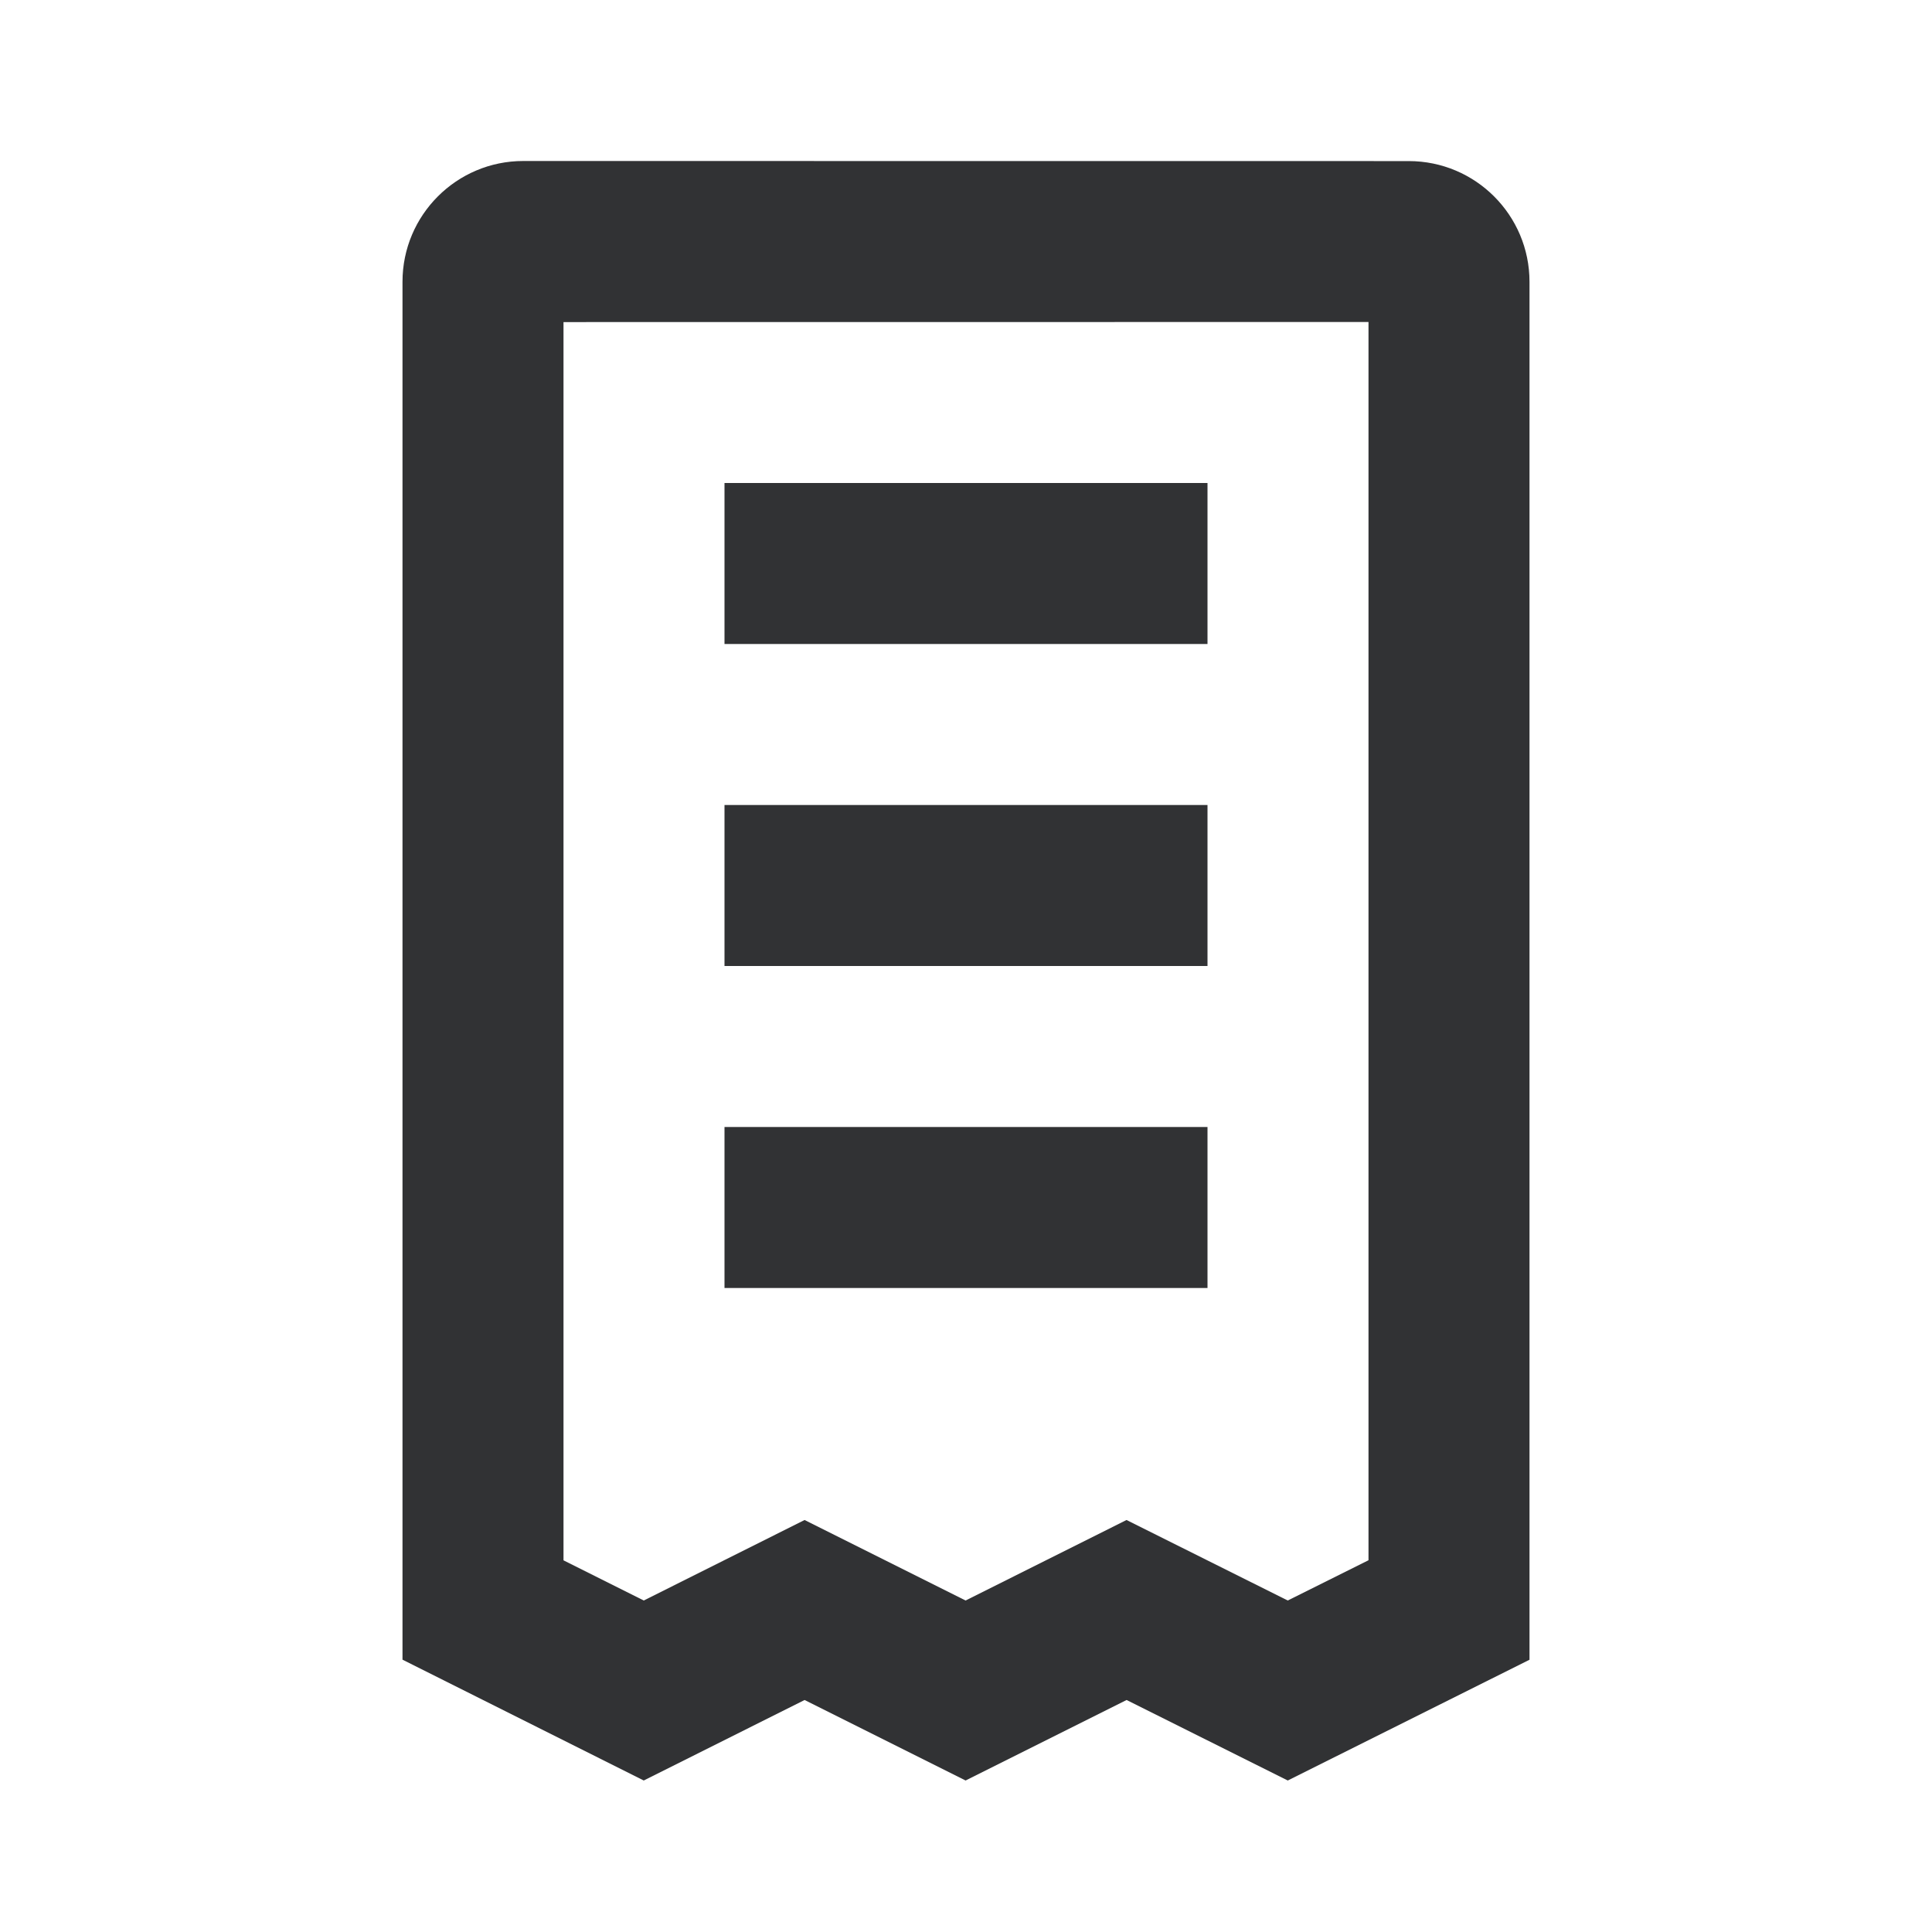
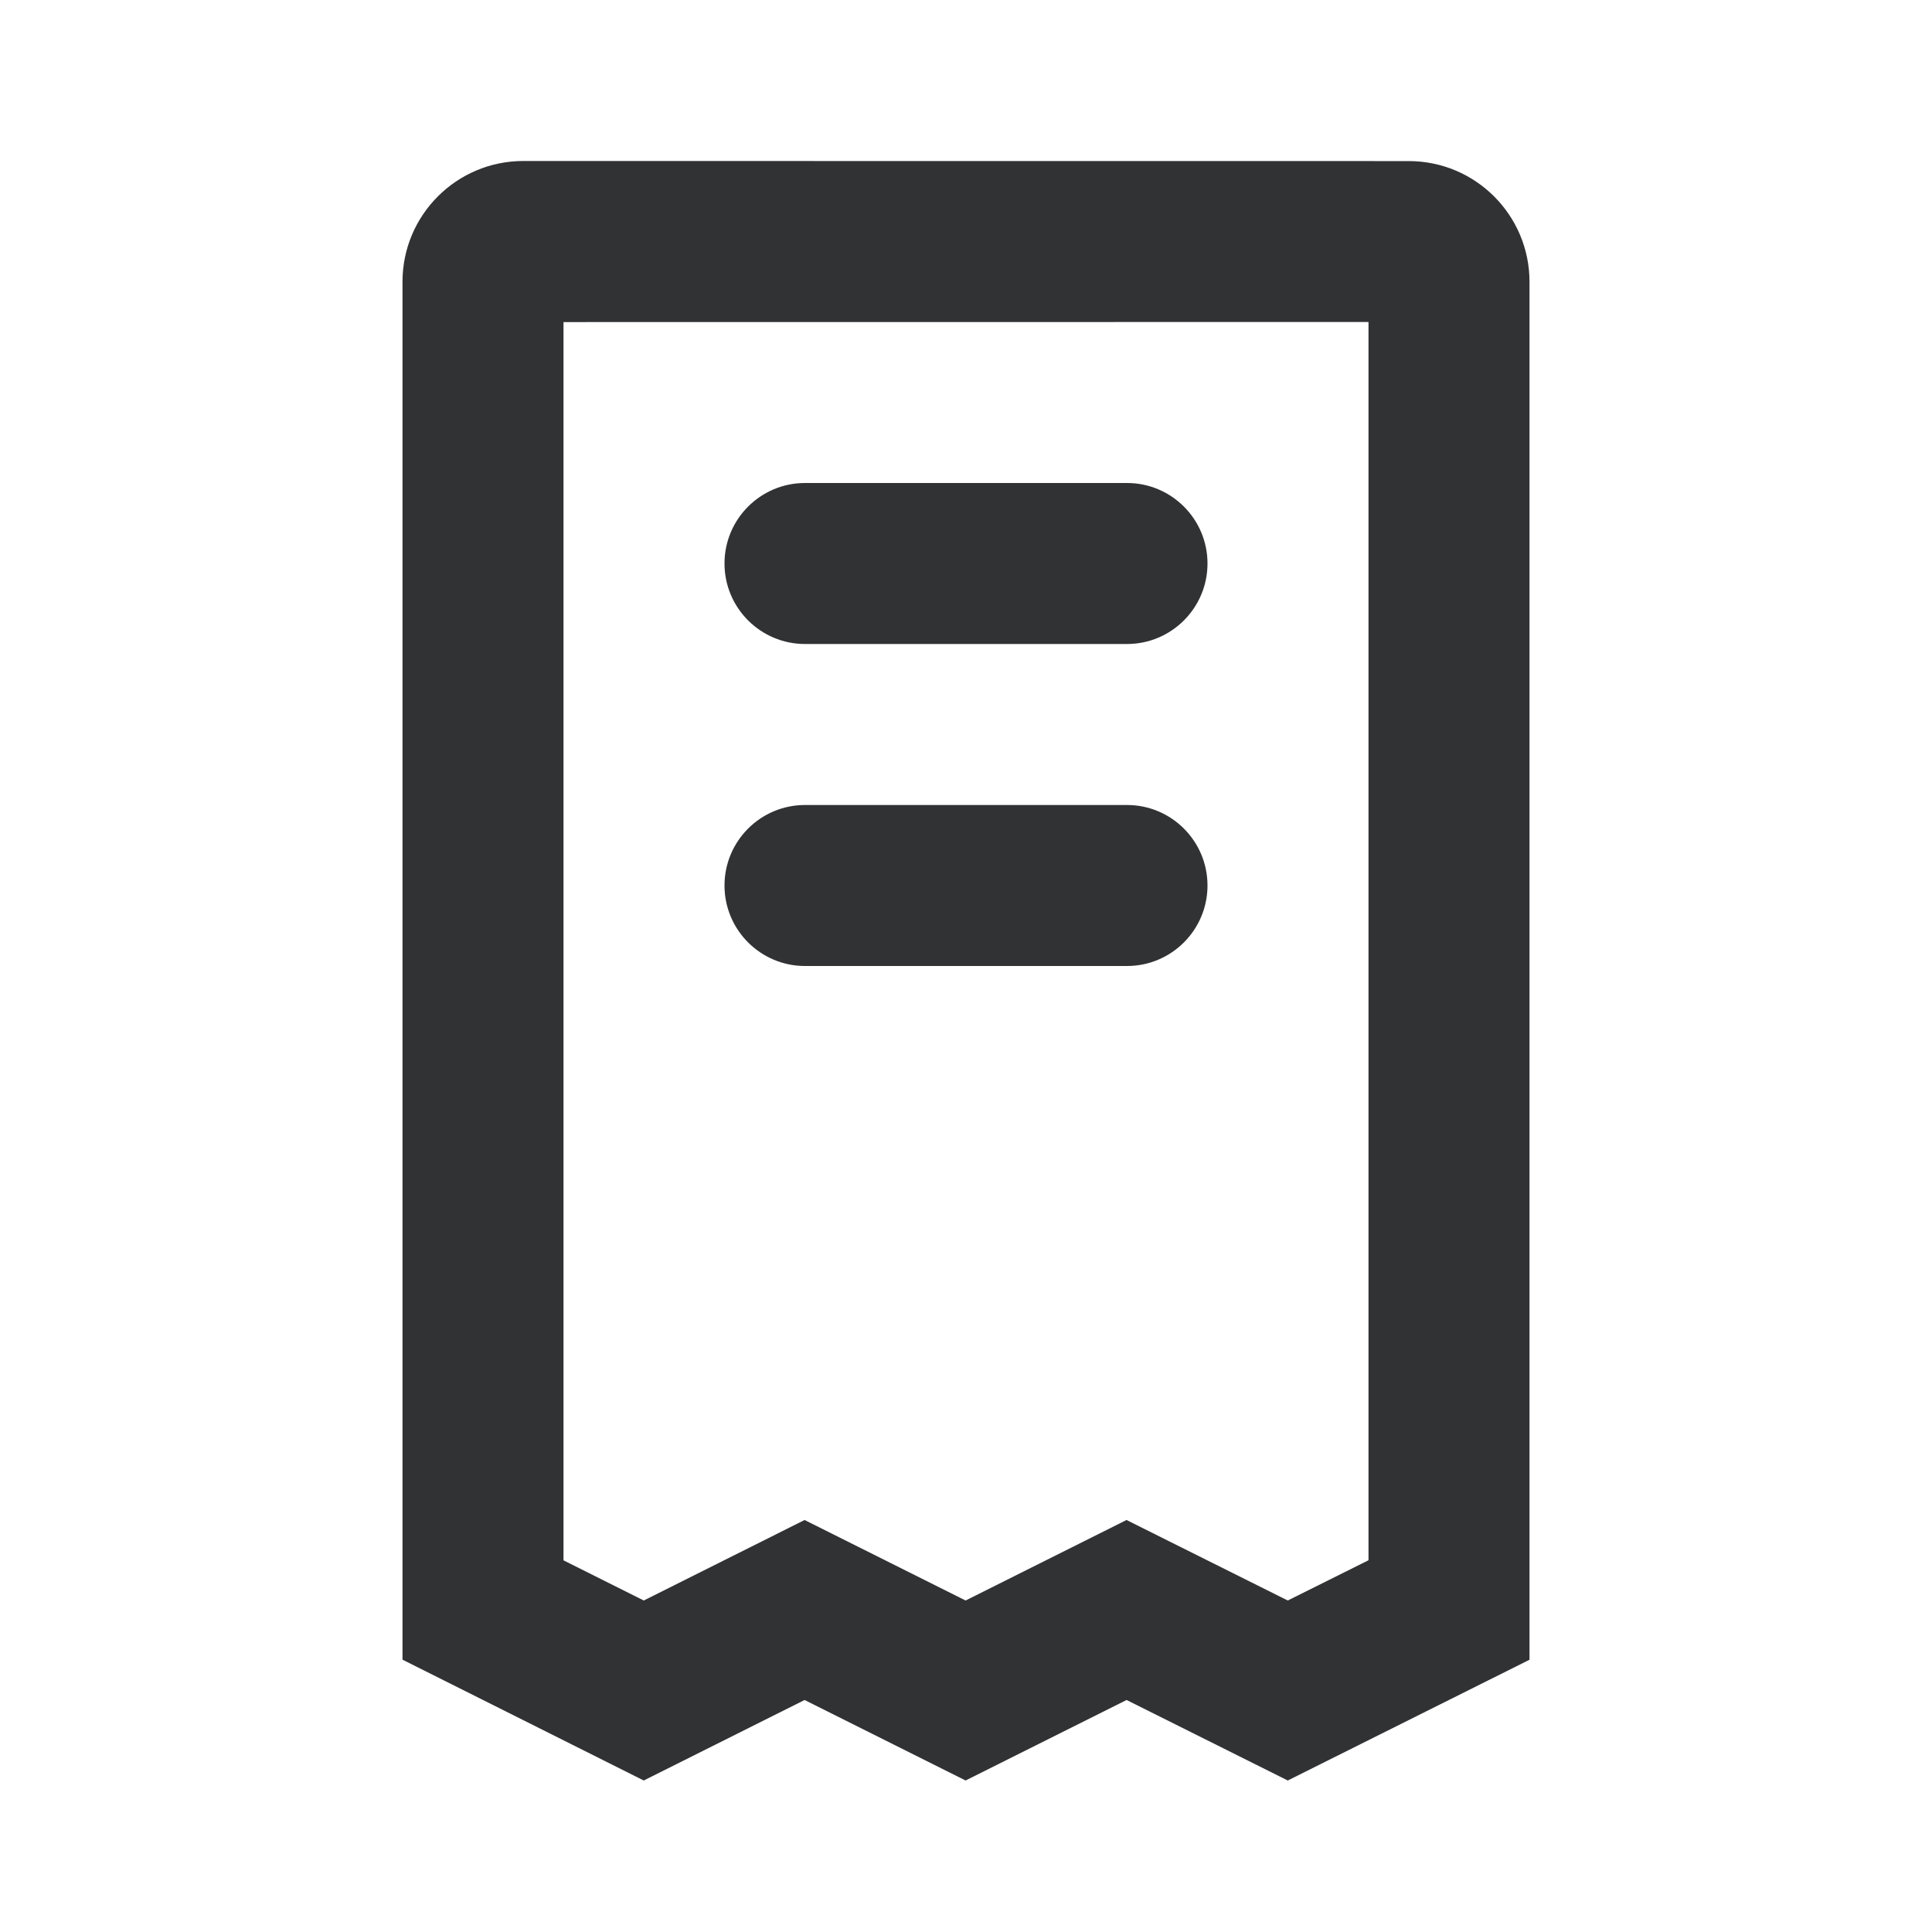
<svg xmlns="http://www.w3.org/2000/svg" width="24" height="24" viewBox="0 0 24 24" fill="none">
-   <path fill-rule="evenodd" clip-rule="evenodd" d="M15.997 19.882L13.994 18.882L11.995 19.882L9.995 18.882L7.997 19.882L7 19.383V4.001L17 4V19.382L15.997 19.882ZM5 20.617L7.997 22.118L9.995 21.118L11.995 22.118L13.995 21.118L15.997 22.118L19 20.618V3.501C19 2.673 18.329 2.001 17.5 2.001L6.5 2C5.672 2 5 2.672 5 3.5V20.617ZM15 10H9V12H15V10ZM9 14H15V16H9V14ZM15 6H9V8H15V6Z" fill="#313234" />
+   <path fill-rule="evenodd" clip-rule="evenodd" d="M13.994 18.882L15.997 19.882L17 19.382V4L7 4.001V19.383L7.997 19.882L9.995 18.882L11.995 19.882L13.994 18.882ZM7.997 22.118L5 20.617V3.5C5 2.672 5.672 2 6.5 2L17.5 2.001C18.329 2.001 19 2.673 19 3.501V20.618L15.997 22.118L13.995 21.118L11.995 22.118L9.995 21.118L7.997 22.118ZM9 11C9 10.448 9.448 10 10 10H14C14.552 10 15 10.448 15 11C15 11.552 14.552 12 14 12H10C9.448 12 9 11.552 9 11ZM10 6C9.448 6 9 6.448 9 7C9 7.552 9.448 8 10 8H14C14.552 8 15 7.552 15 7C15 6.448 14.552 6 14 6H10Z" fill="#313234" />
</svg>
